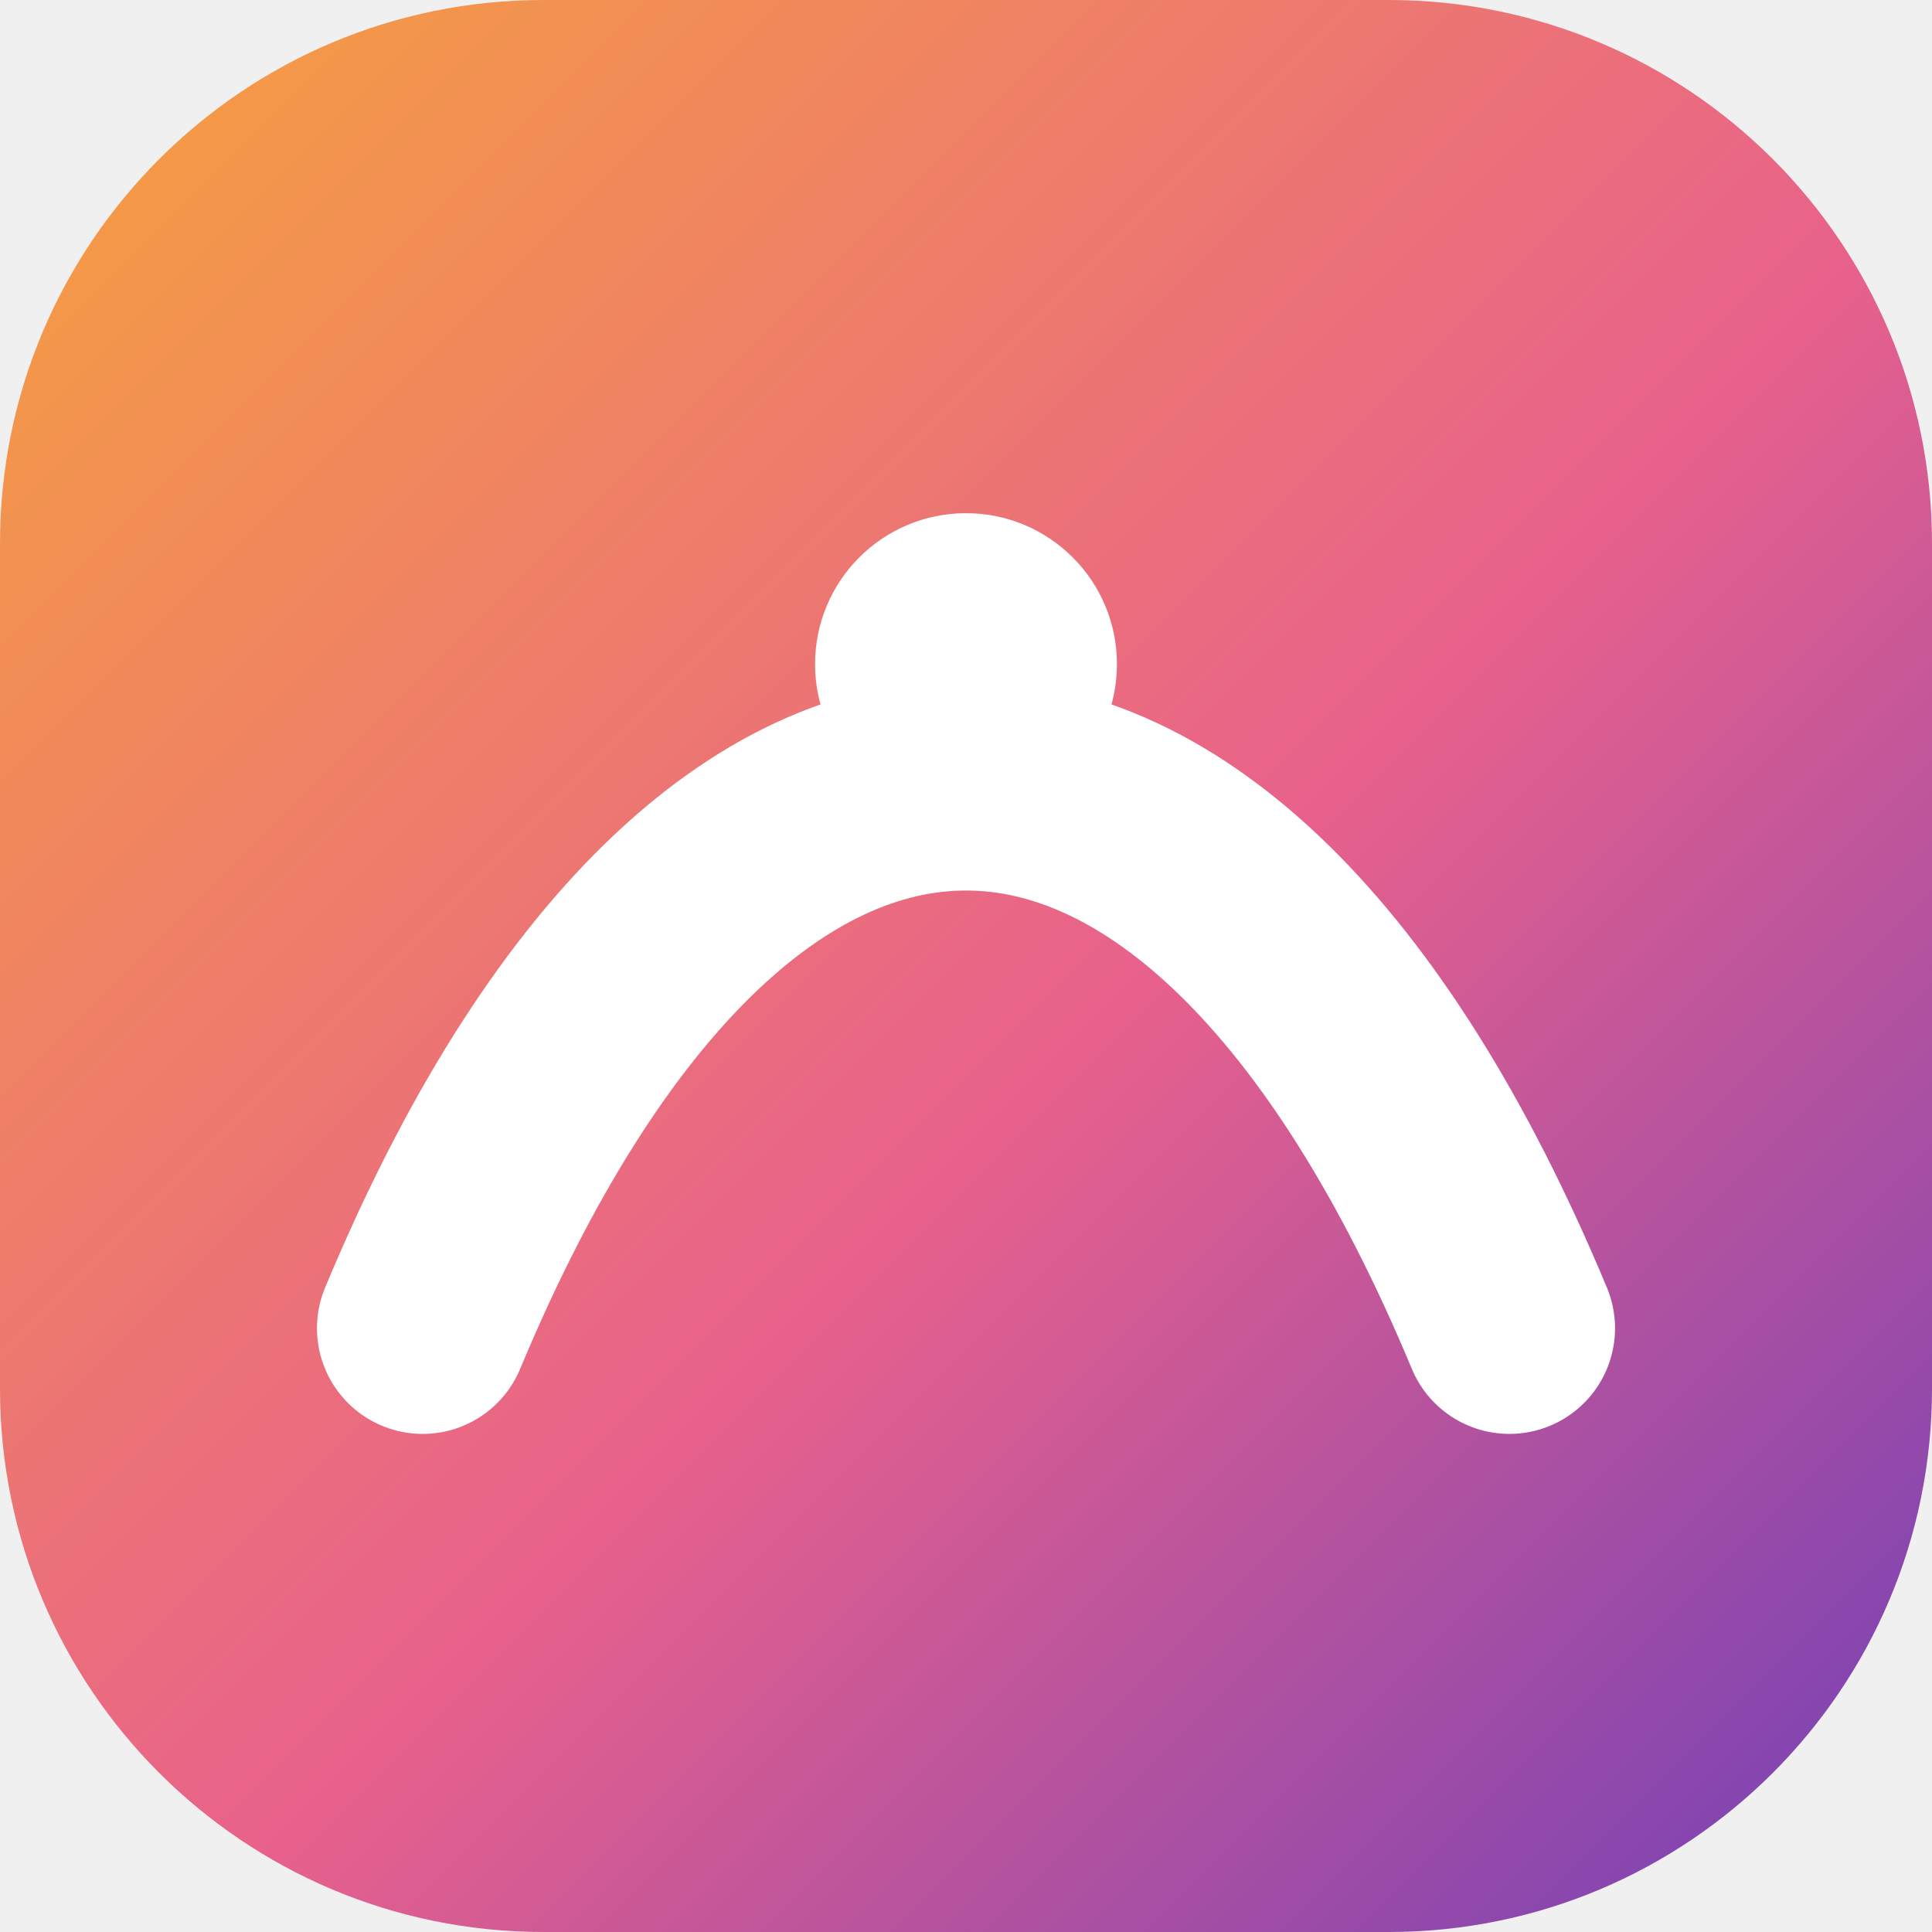
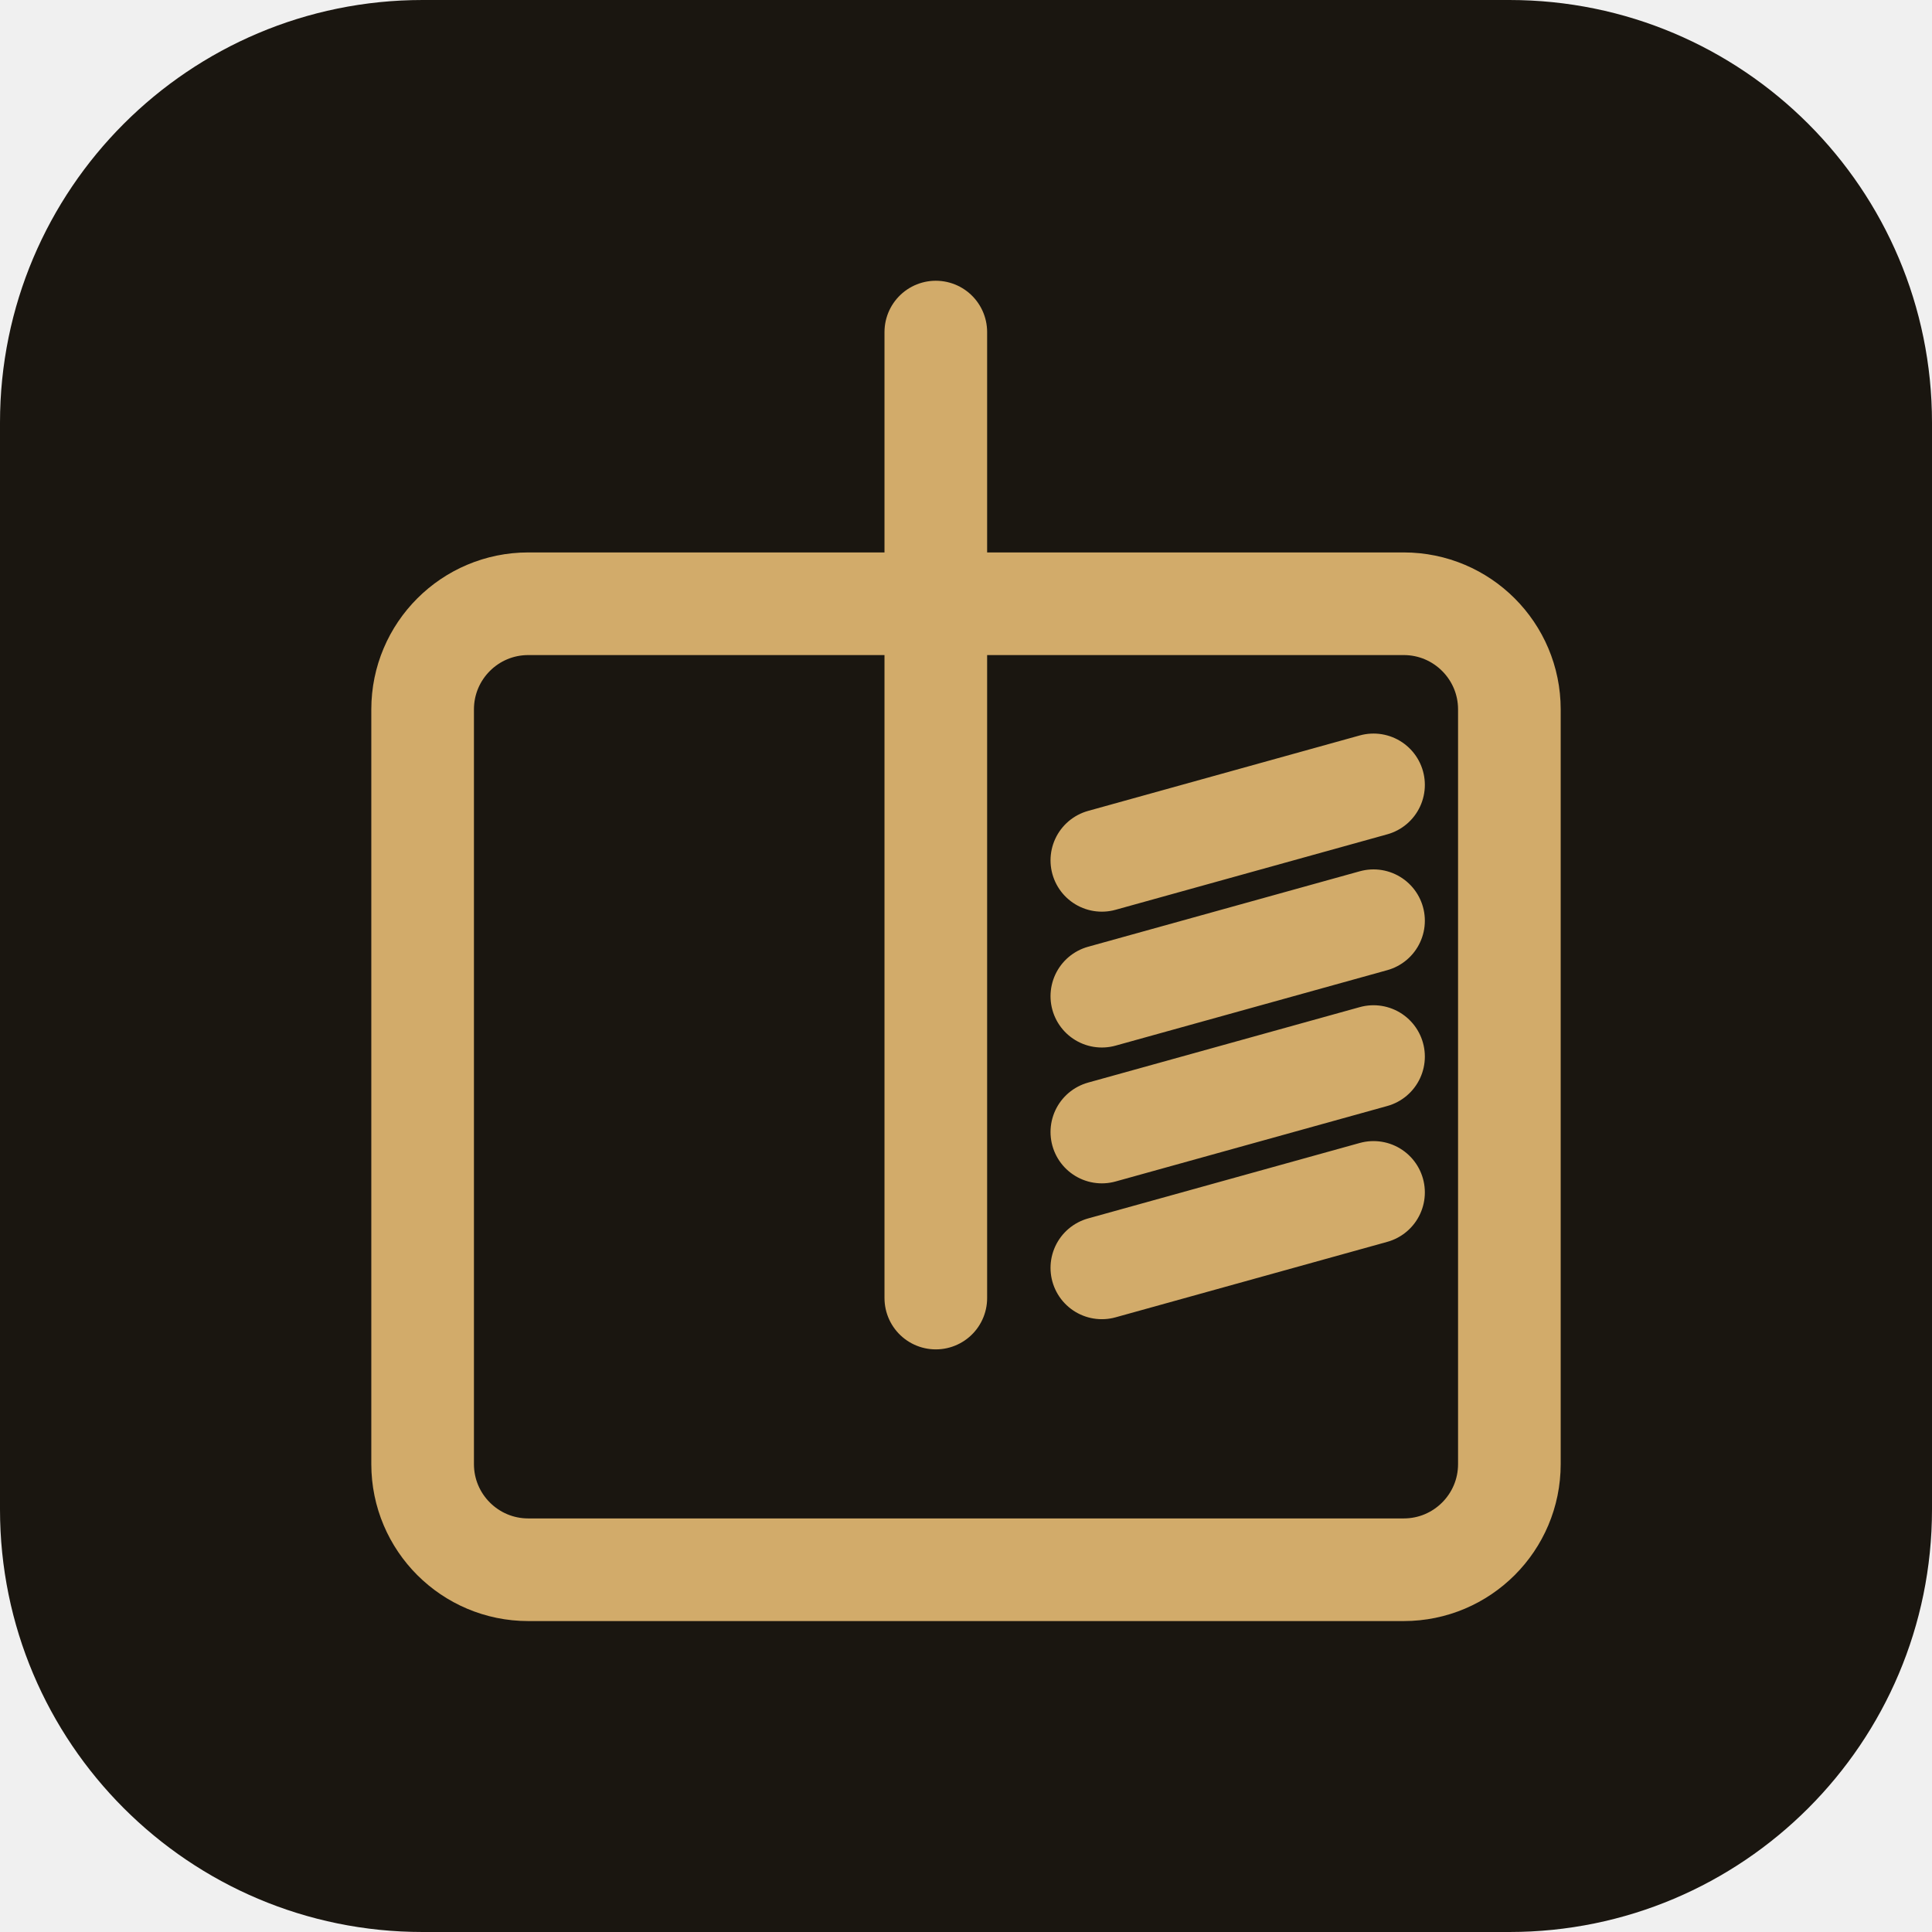
<svg xmlns="http://www.w3.org/2000/svg" viewBox="0 0 64 64">
-   <defs>
-     <linearGradient id="g" x1="0" y1="0" x2="1" y2="1">
-       <stop offset="0" stop-color="#F6A33B" />
-       <stop offset=".55" stop-color="#E8618C" />
-       <stop offset="1" stop-color="#6E3FB8" />
-     </linearGradient>
-   </defs>
-   <rect width="64" height="64" rx="18" fill="url(#g)" />
-   <path d="M14 44 C24 20 40 20 50 44" fill="none" stroke="#fff" stroke-width="7" stroke-linecap="round" />
-   <circle cx="32" cy="22" r="5" fill="#fff" />
+   <rect width="64" height="64" rx="14" fill="#1a1610" />
+   <g fill="none" stroke="#d2ab6a" stroke-width="3.4" stroke-linecap="round" stroke-linejoin="round">
+     <rect x="14" y="20" width="36" height="32" rx="3.5" />
+     <path d="M31 11v32" />
+     <path d="M36.5 28.5l9-2.5M36.5 33l9-2.5M36.5 37.5l9-2.5M36.5 42l9-2.5" />
+   </g>
</svg>
